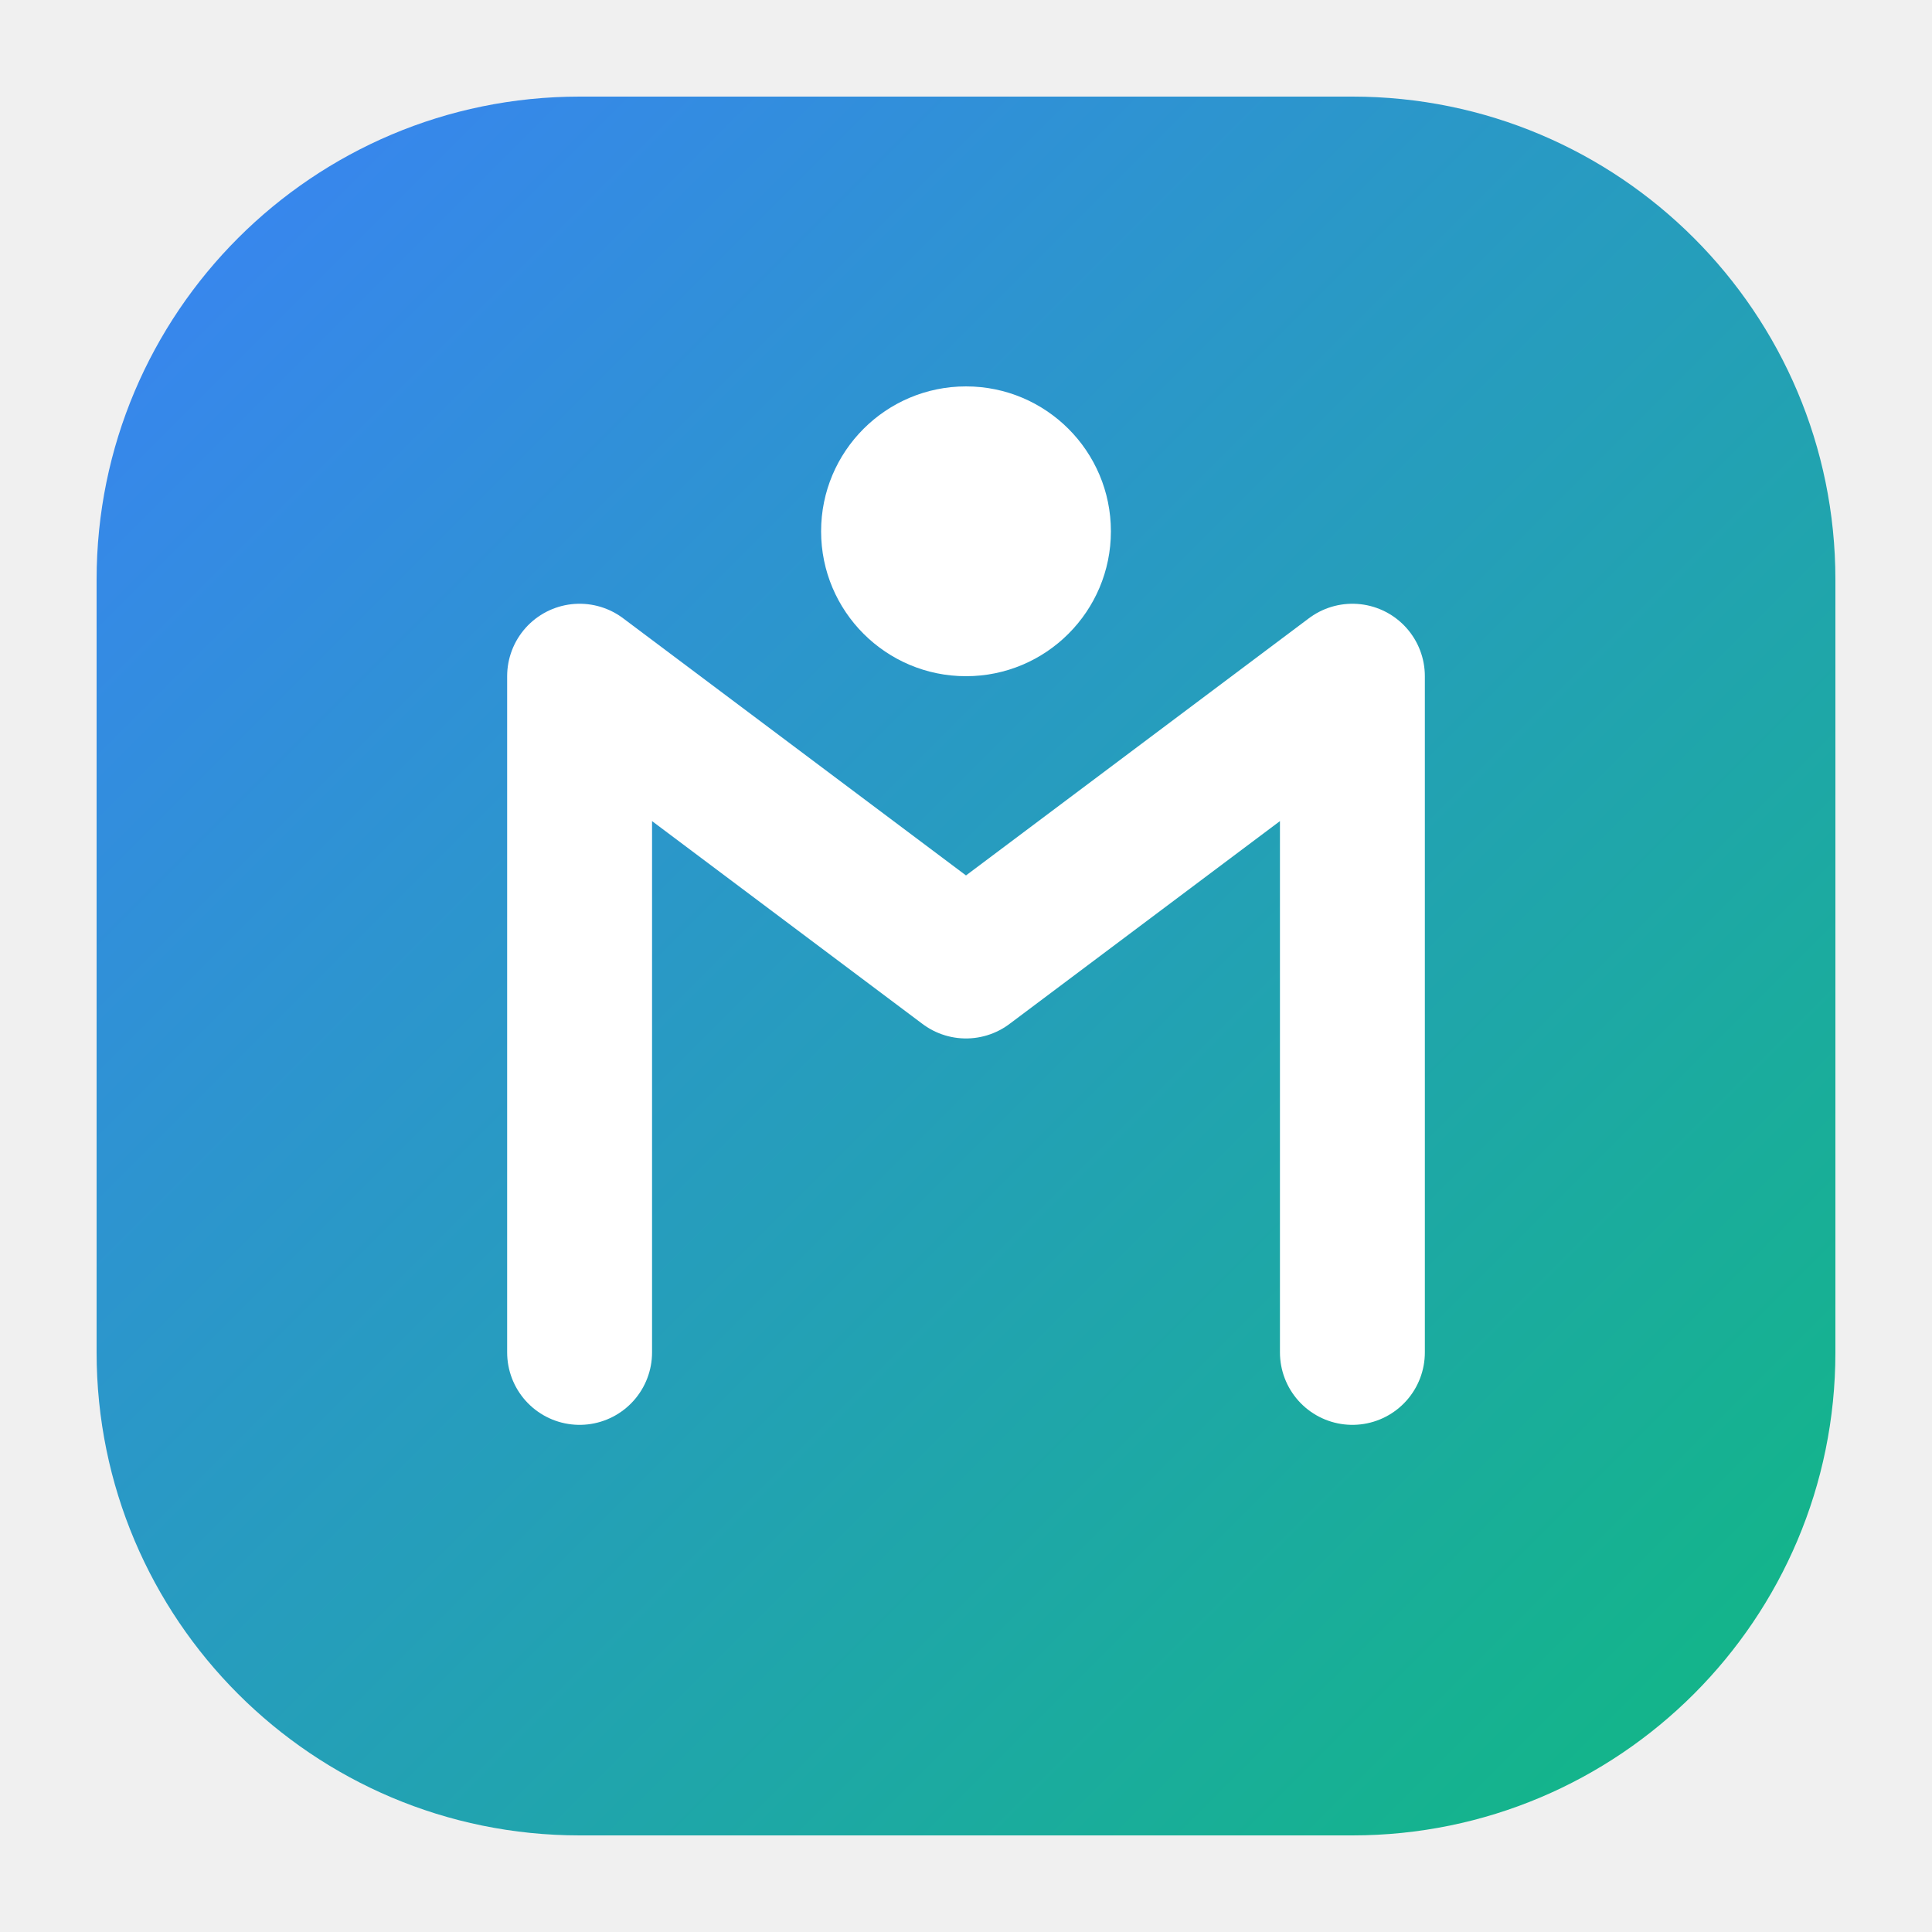
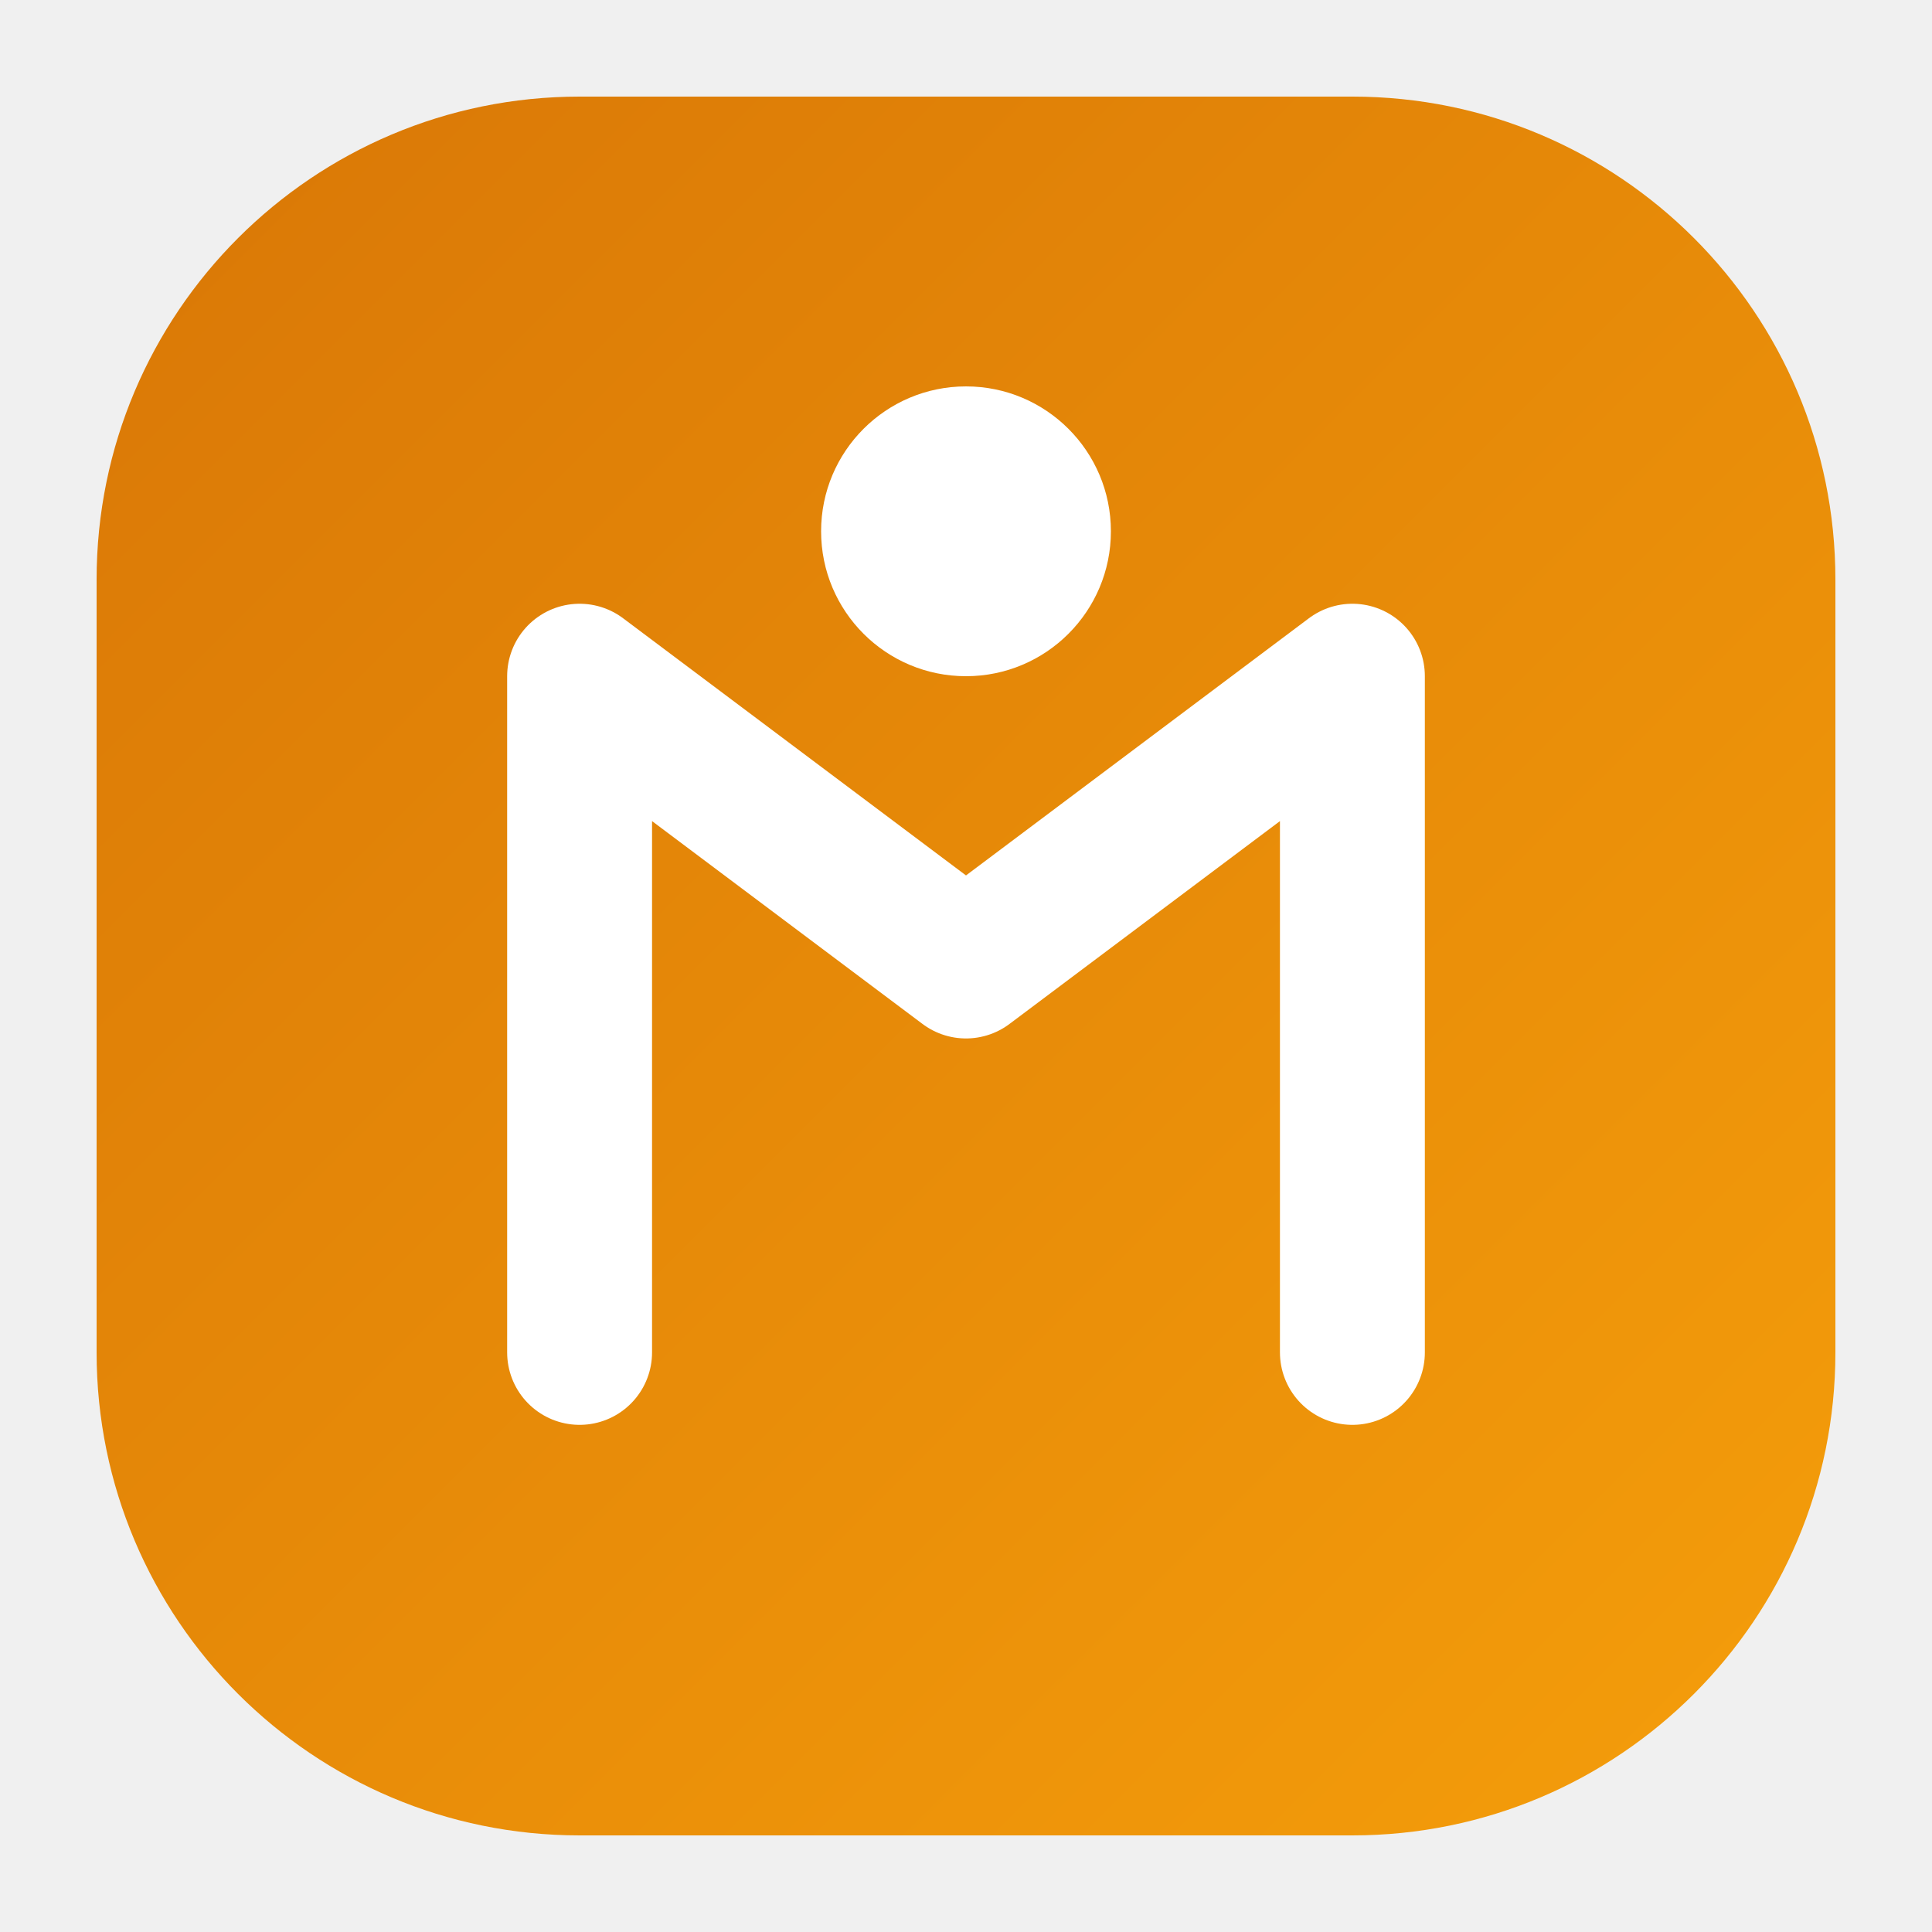
<svg xmlns="http://www.w3.org/2000/svg" viewBox="0 0 40 40" width="40" height="40">
  <defs>
    <linearGradient id="lpGrad" x1="0" y1="0" x2="1" y2="1">
-       <stop offset="0%" stop-color="#3b82f6" />
-       <stop offset="100%" stop-color="#10b981" />
+       <stop offset="0%" stop-color="#D97706" />
+       <stop offset="100%" stop-color="#F59E0B" />
    </linearGradient>
  </defs>
  <rect x="2" y="2" width="36" height="36" rx="10" fill="url(#lpGrad)" />
  <path d="M12 28 L12 14 L20 20 L28 14 L28 28" stroke="white" stroke-width="3" stroke-linecap="round" stroke-linejoin="round" fill="none" />
  <circle cx="20" cy="11" r="3" fill="white" />
</svg>
